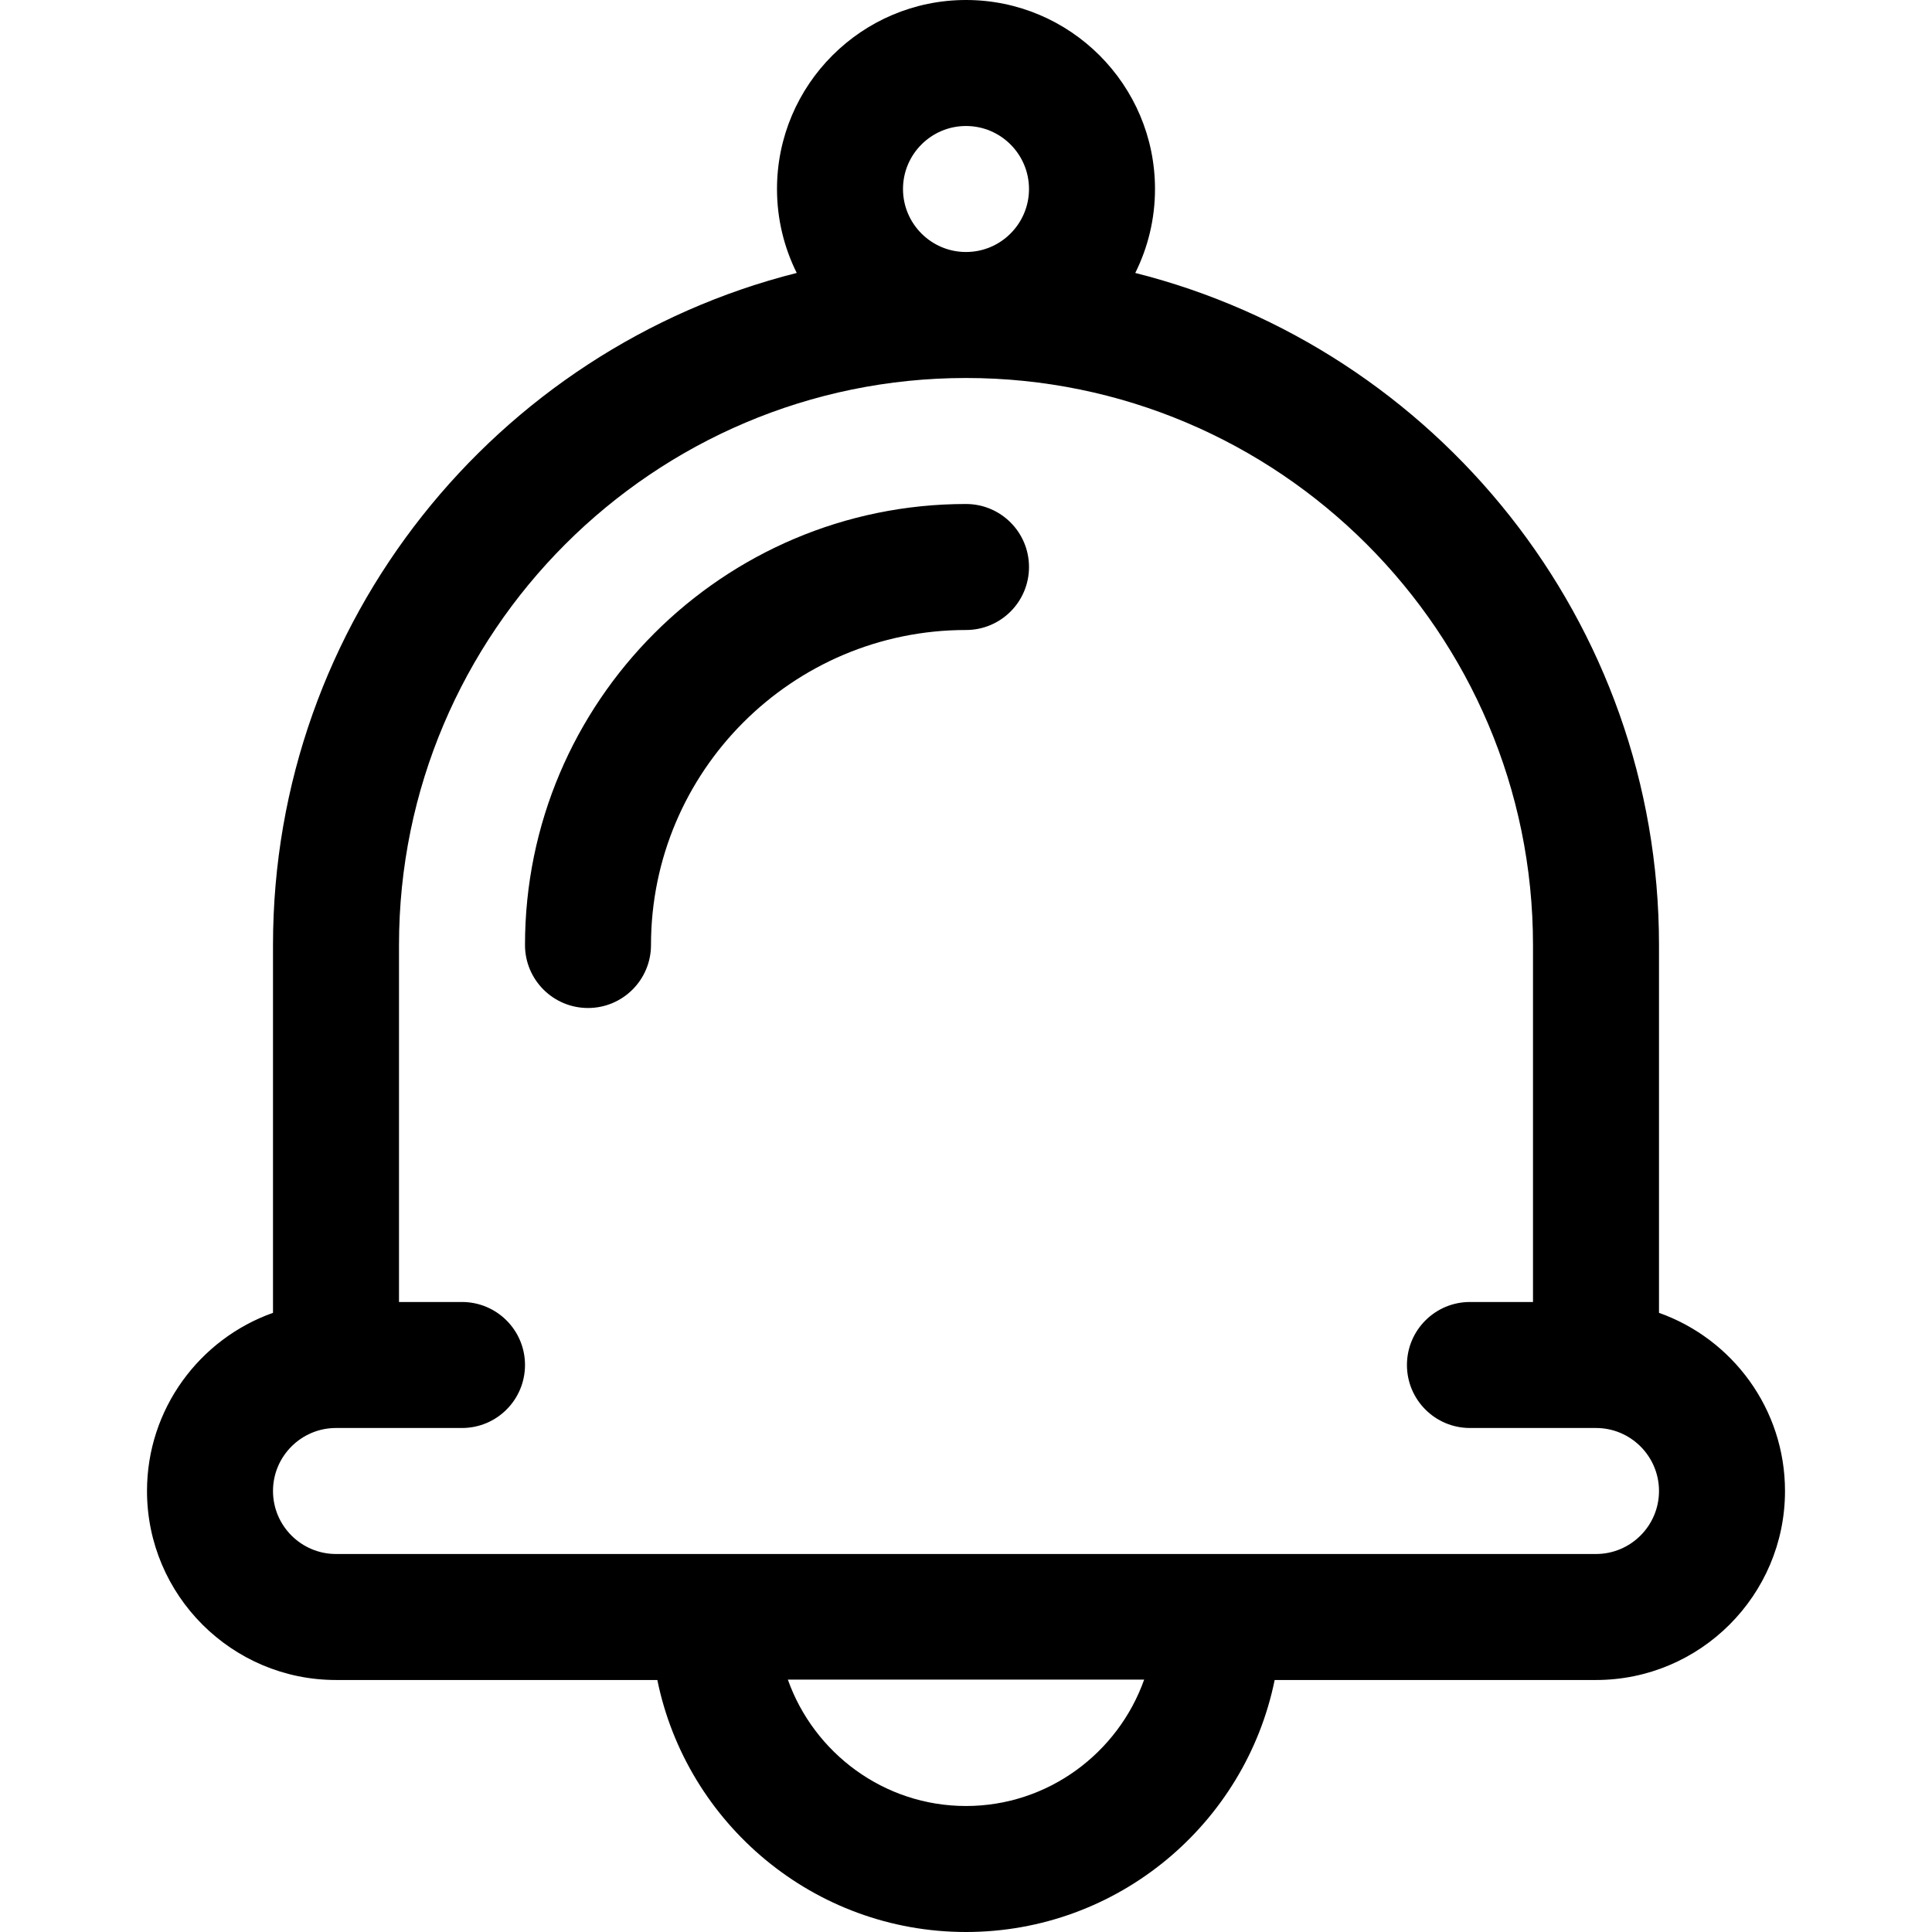
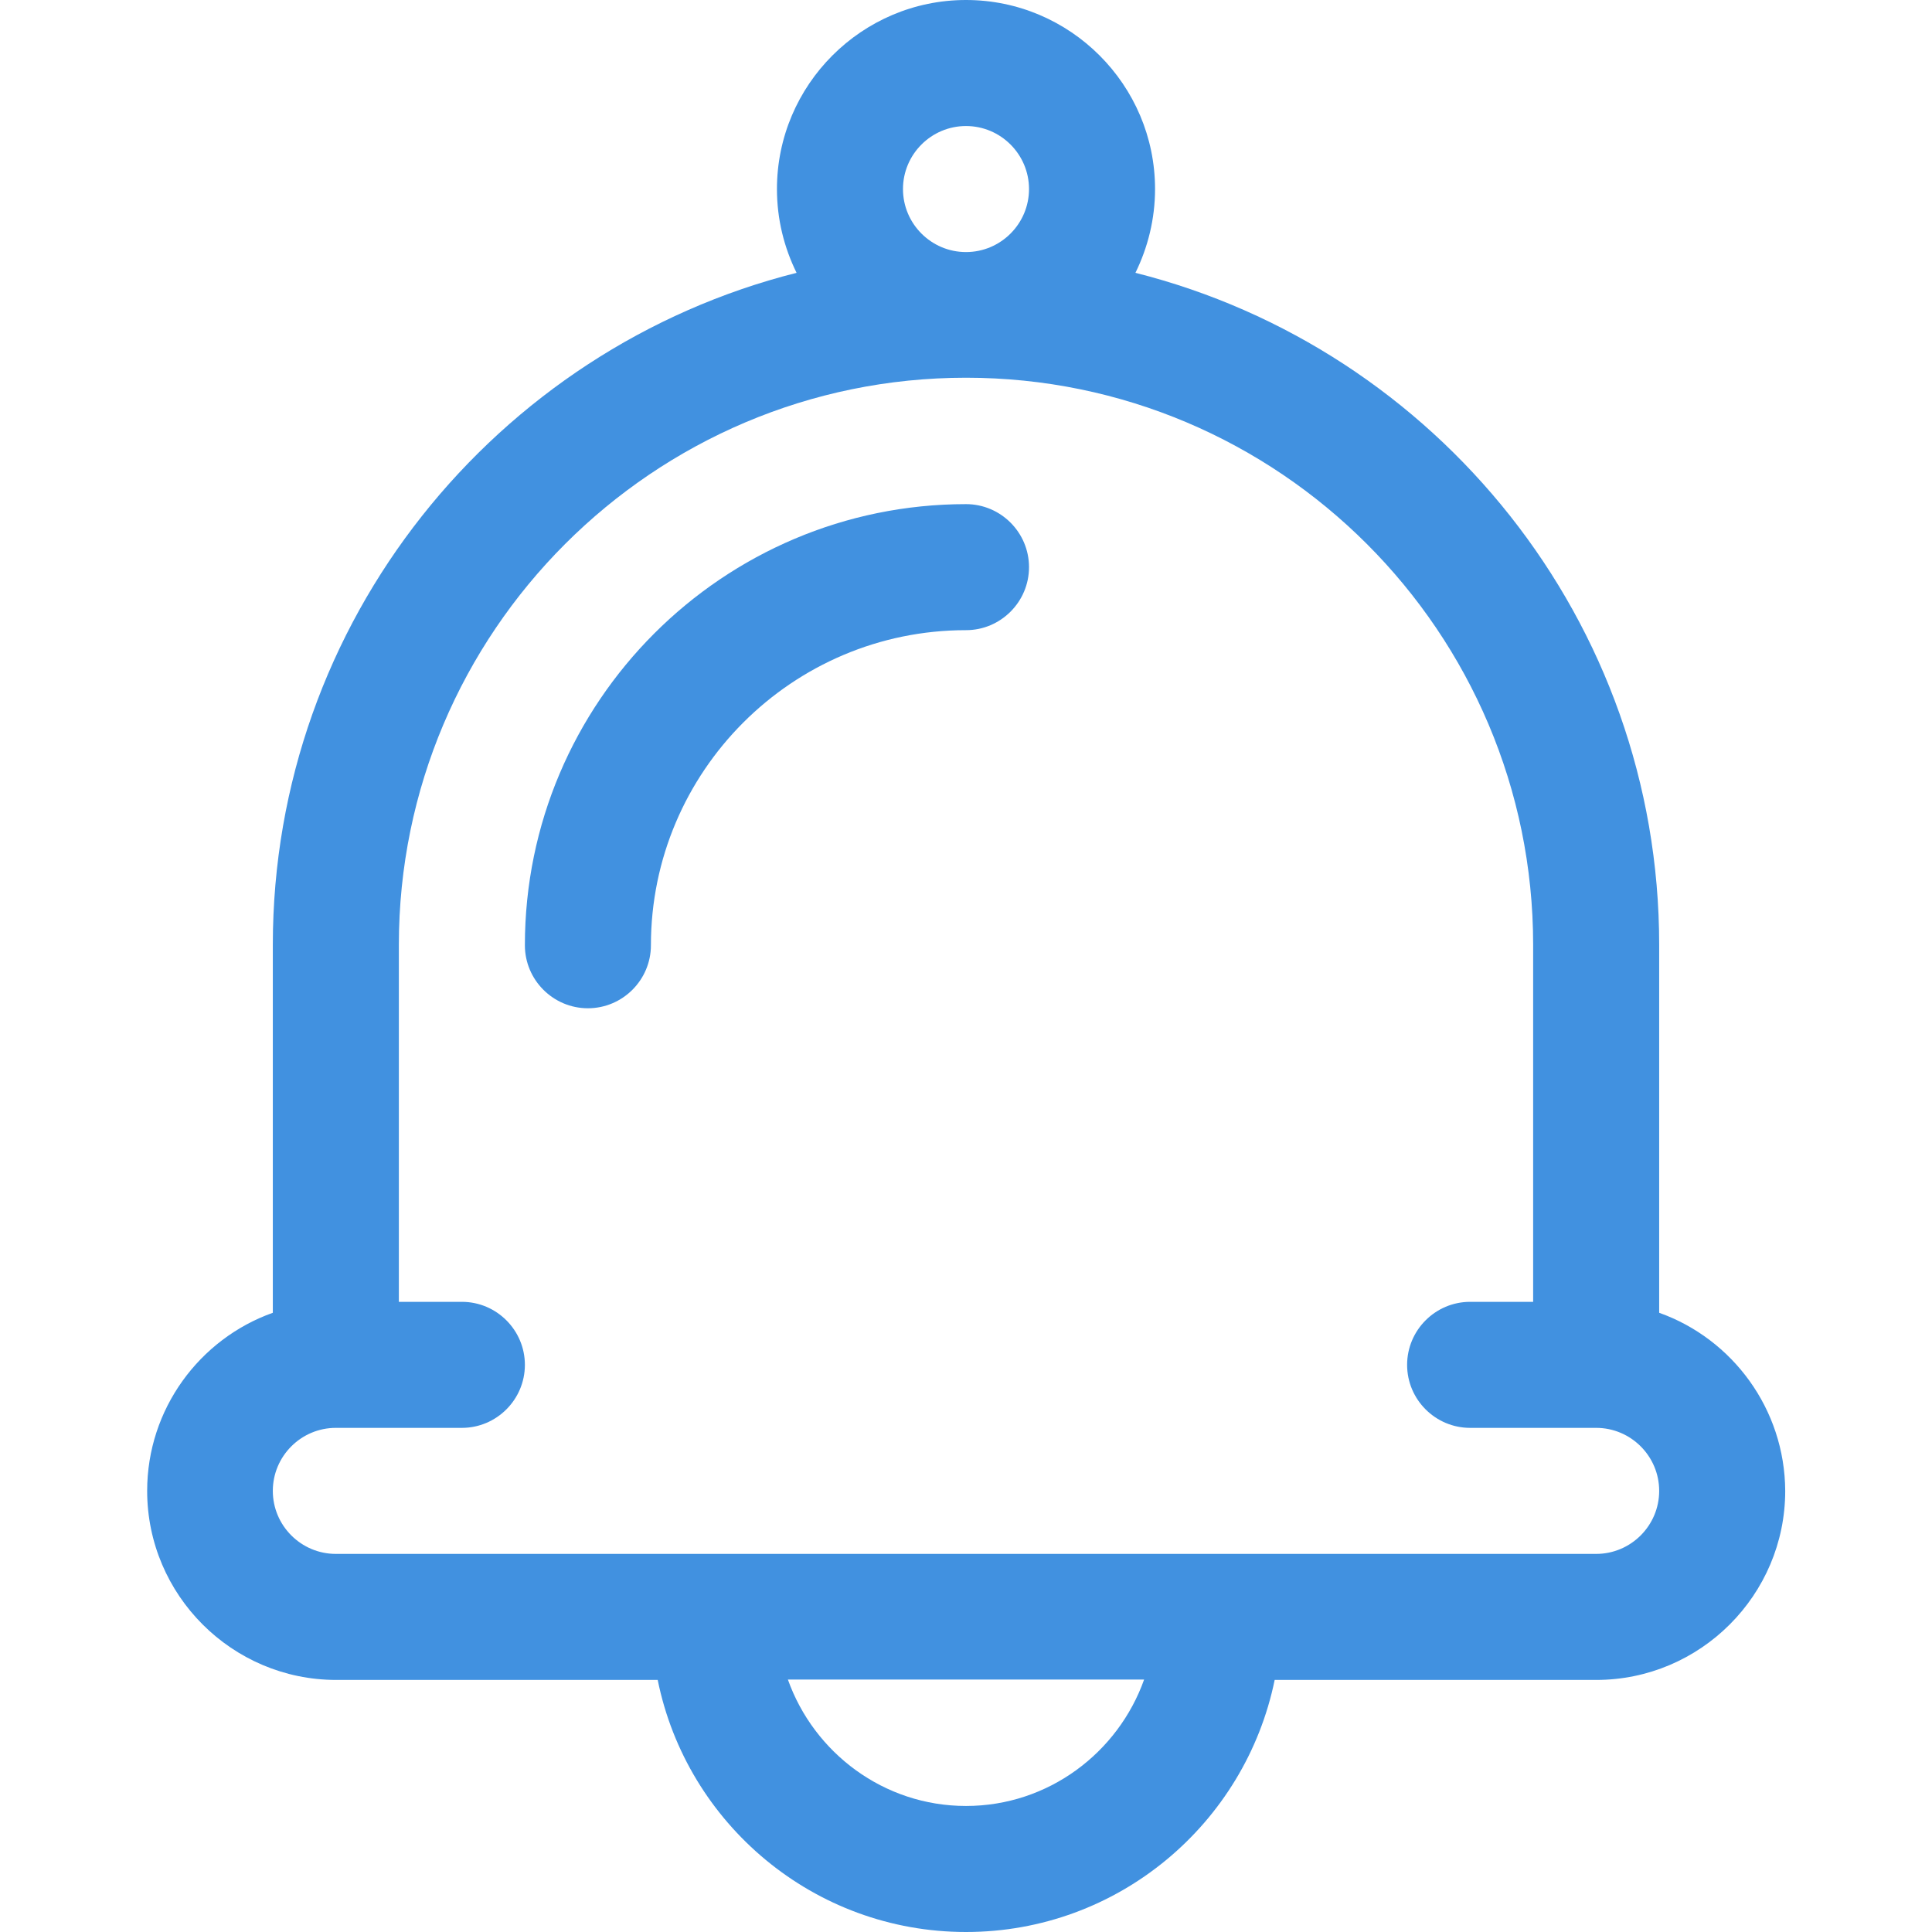
<svg xmlns="http://www.w3.org/2000/svg" version="1.1" id="Layer_1" x="0px" y="0px" viewBox="0 0 512 512" style="enable-background:new 0 0 512 512;" xml:space="preserve">
+   <style type="text/css">
+ 	.st0{fill:#4191E0;}
+ </style>
  <g>
    <g>
-       <path d="M439.652,347.915v-97.48c0-85.797-59.14-158.031-138.794-178.101c3.34-6.707,5.229-14.258,5.229-22.246    C306.087,22.469,283.618,0,256,0c-27.618,0-50.087,22.469-50.087,50.087c0,7.988,1.889,15.539,5.229,22.246    c-79.654,20.07-138.794,92.305-138.794,178.101v97.48c-19.433,6.892-33.391,25.45-33.391,47.215    c0,27.618,22.469,50.087,50.087,50.087h85.158C181.957,483.275,215.686,512,256,512s74.042-28.725,81.799-66.783h85.158    c27.618,0,50.087-22.469,50.087-50.087C473.043,373.365,459.085,354.807,439.652,347.915z M256,33.391    c9.206,0,16.696,7.49,16.696,16.696S265.206,66.783,256,66.783c-9.206,0-16.696-7.49-16.696-16.696S246.794,33.391,256,33.391z     M256,478.609c-21.766,0-40.323-14.07-47.215-33.503h94.431C296.323,464.539,277.766,478.609,256,478.609z M422.957,411.826    H89.044c-9.206,0-16.696-7.49-16.696-16.696s7.49-16.696,16.696-16.696h33.392c9.22,0,16.696-7.475,16.696-16.696    s-7.475-16.696-16.696-16.696h-16.697v-94.609c0-82.854,67.407-150.261,150.261-150.261s150.261,67.407,150.261,150.261v94.609    h-16.71c-9.22,0-16.696,7.475-16.696,16.696s7.475,16.696,16.696,16.696h33.406c9.206,0,16.696,7.49,16.696,16.696    S432.162,411.826,422.957,411.826z" />
+       <path class="st0" d="M439.7,347.9v-97.5c0-85.8-59.1-158-138.8-178.1c3.3-6.7,5.2-14.3,5.2-22.2C306.1,22.5,283.6,0,256,0    s-50.1,22.5-50.1,50.1c0,8,1.9,15.5,5.2,22.2C131.5,92.4,72.3,164.6,72.3,250.4v97.5C52.9,354.8,39,373.4,39,395.1    c0,27.6,22.5,50.1,50.1,50.1h85.2C182,483.3,215.7,512,256,512s74-28.7,81.8-66.8H423c27.6,0,50.1-22.5,50.1-50.1    C473,373.4,459.1,354.8,439.7,347.9z M256,33.4c9.2,0,16.7,7.5,16.7,16.7s-7.5,16.7-16.7,16.7s-16.7-7.5-16.7-16.7    S246.8,33.4,256,33.4z M256,478.6c-21.8,0-40.3-14.1-47.2-33.5h94.4C296.3,464.5,277.8,478.6,256,478.6z M423,411.8H89    c-9.2,0-16.7-7.5-16.7-16.7s7.5-16.7,16.7-16.7h33.4c9.2,0,16.7-7.5,16.7-16.7s-7.5-16.7-16.7-16.7h-16.7v-94.6    c0-82.9,67.4-150.3,150.3-150.3s150.3,67.4,150.3,150.3V345h-16.7c-9.2,0-16.7,7.5-16.7,16.7s7.5,16.7,16.7,16.7H423    c9.2,0,16.7,7.5,16.7,16.7S432.2,411.8,423,411.8z" />
    </g>
  </g>
  <g>
    <g>
-       <path d="M256,133.565c-64.442,0-116.87,52.428-116.87,116.87c0,9.22,7.475,16.696,16.696,16.696s16.696-7.475,16.696-16.696    c0-46.03,37.448-83.478,83.478-83.478c9.22,0,16.696-7.475,16.696-16.696S265.22,133.565,256,133.565z" />
+       <path class="st0" d="M256,133.6c-64.4,0-116.9,52.4-116.9,116.9c0,9.2,7.5,16.7,16.7,16.7s16.7-7.5,16.7-16.7    c0-46,37.4-83.5,83.5-83.5c9.2,0,16.7-7.5,16.7-16.7S265.2,133.6,256,133.6z" />
    </g>
  </g>
-   <g>
- </g>
-   <g>
- </g>
-   <g>
- </g>
-   <g>
- </g>
-   <g>
- </g>
-   <g>
- </g>
-   <g>
- </g>
-   <g>
- </g>
-   <g>
- </g>
-   <g>
- </g>
-   <g>
- </g>
-   <g>
- </g>
-   <g>
- </g>
-   <g>
- </g>
-   <g>
- </g>
</svg>
